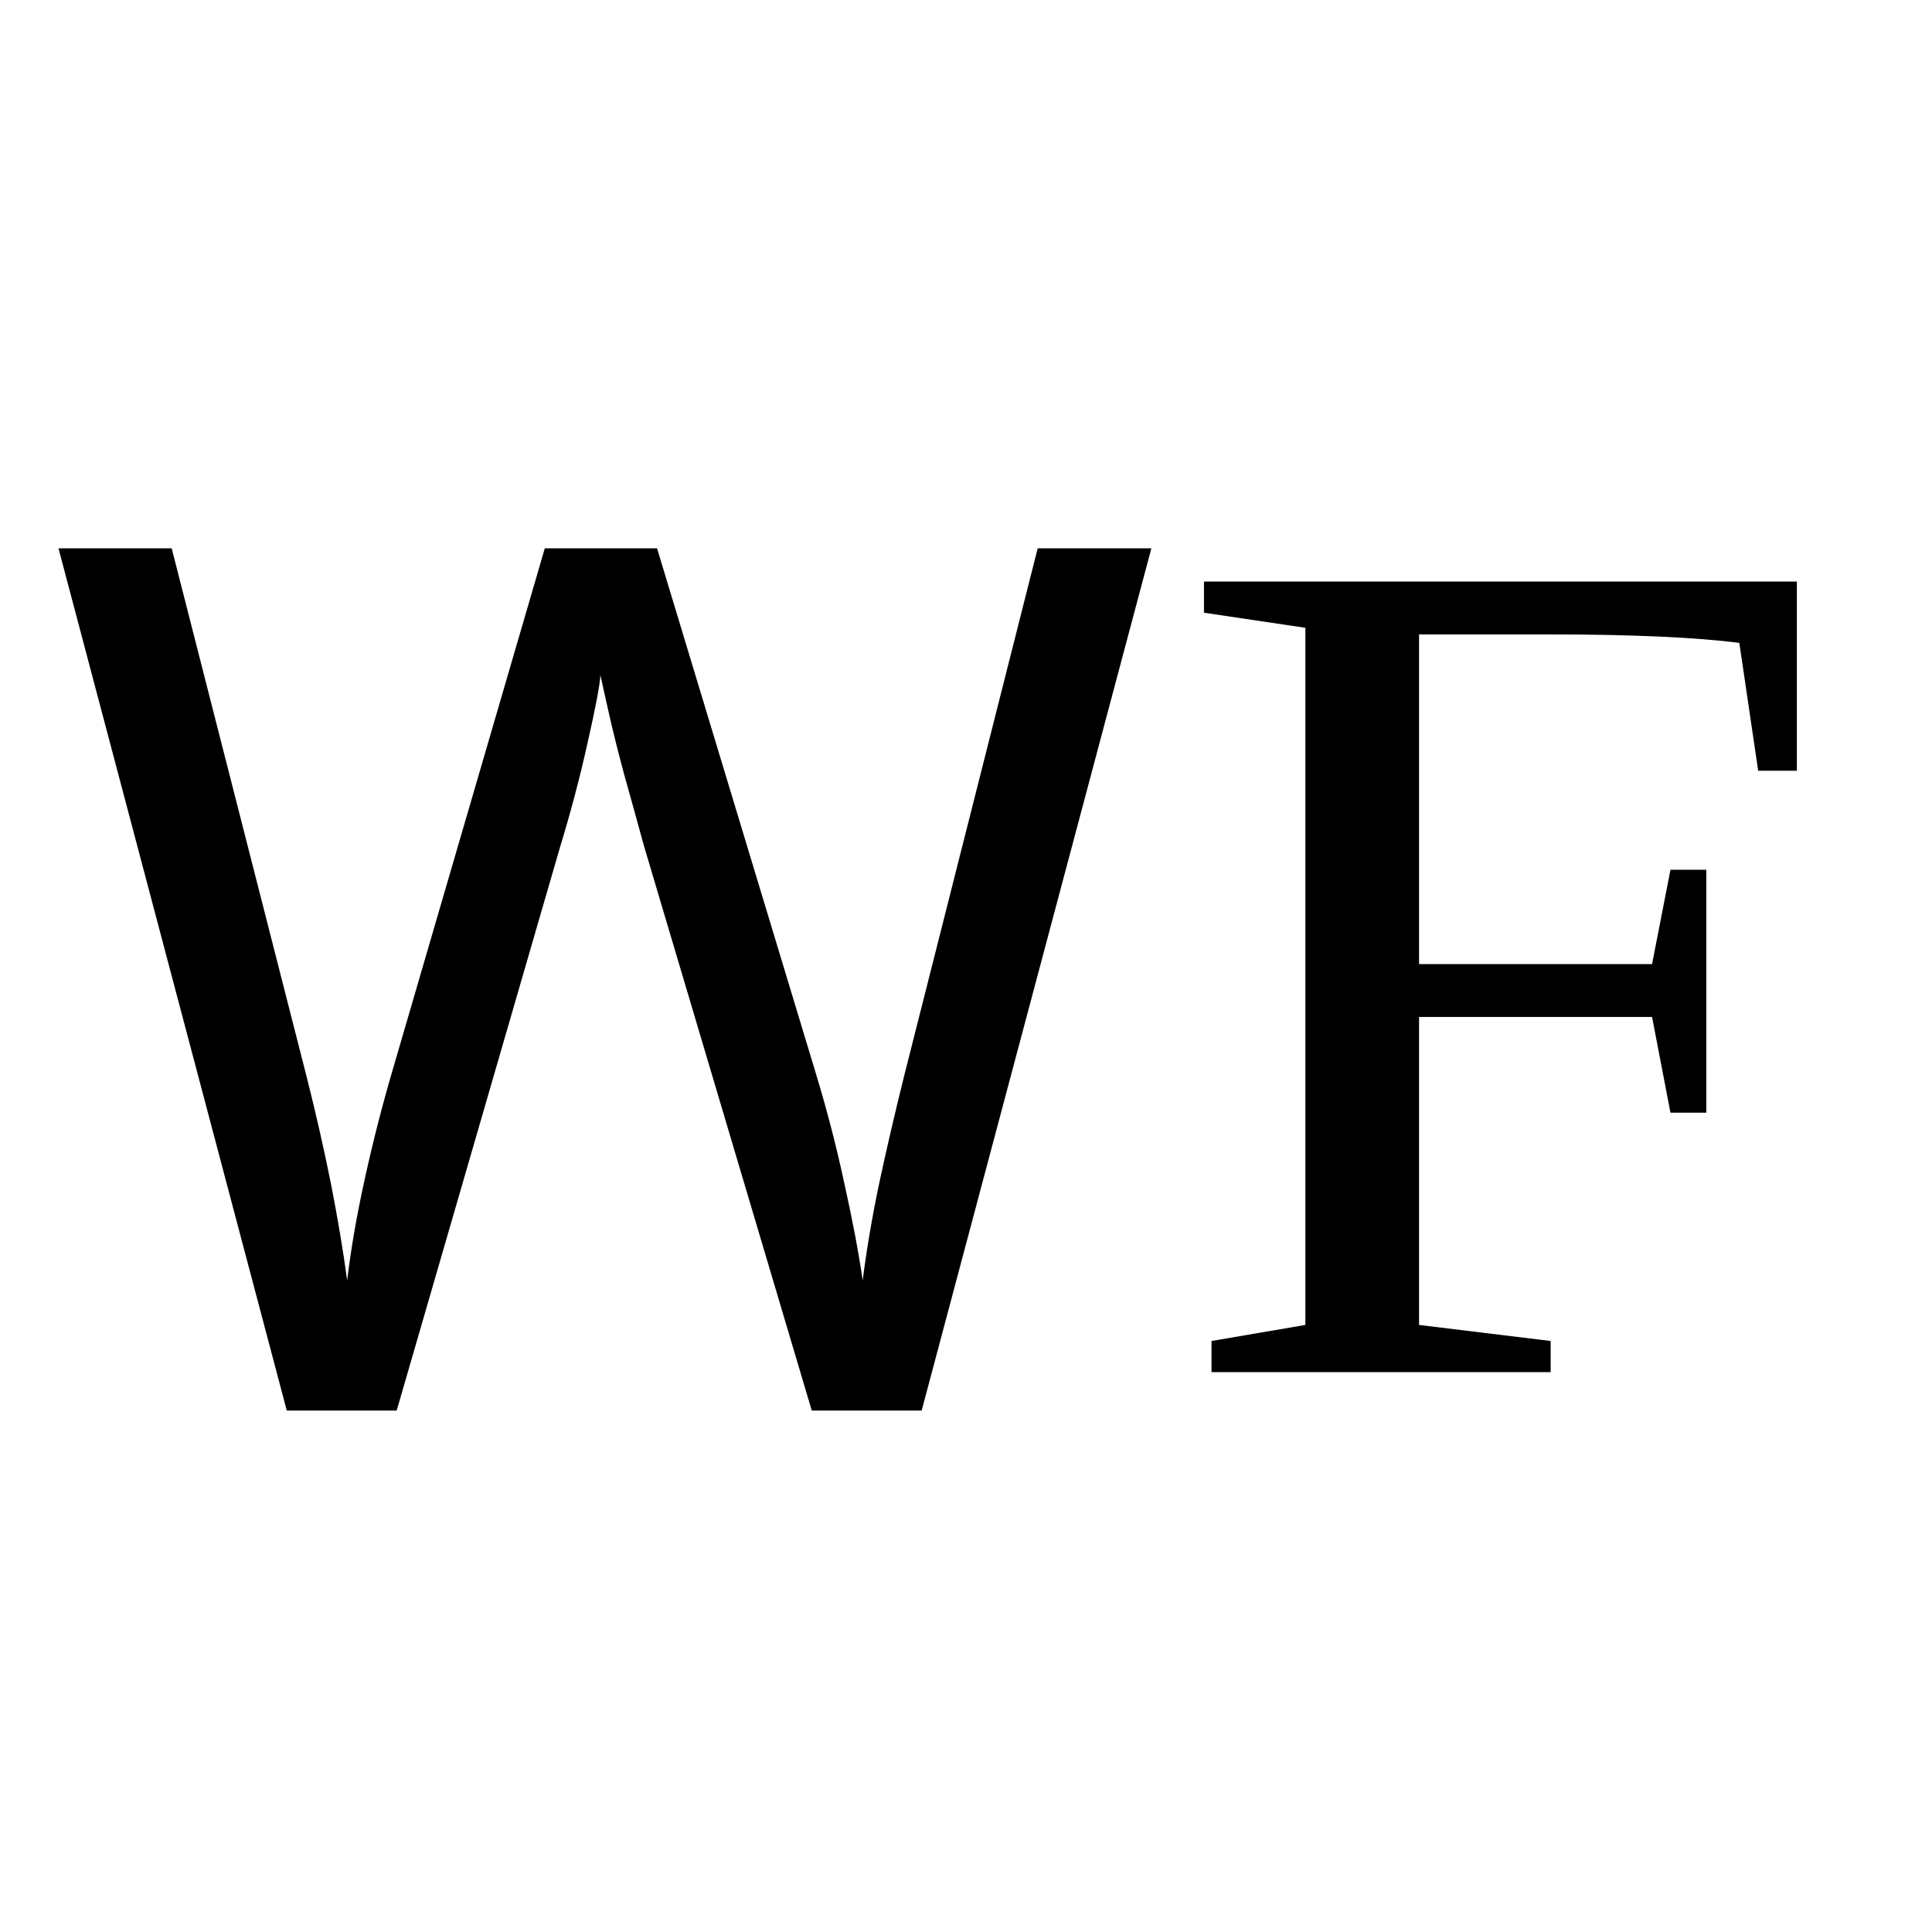
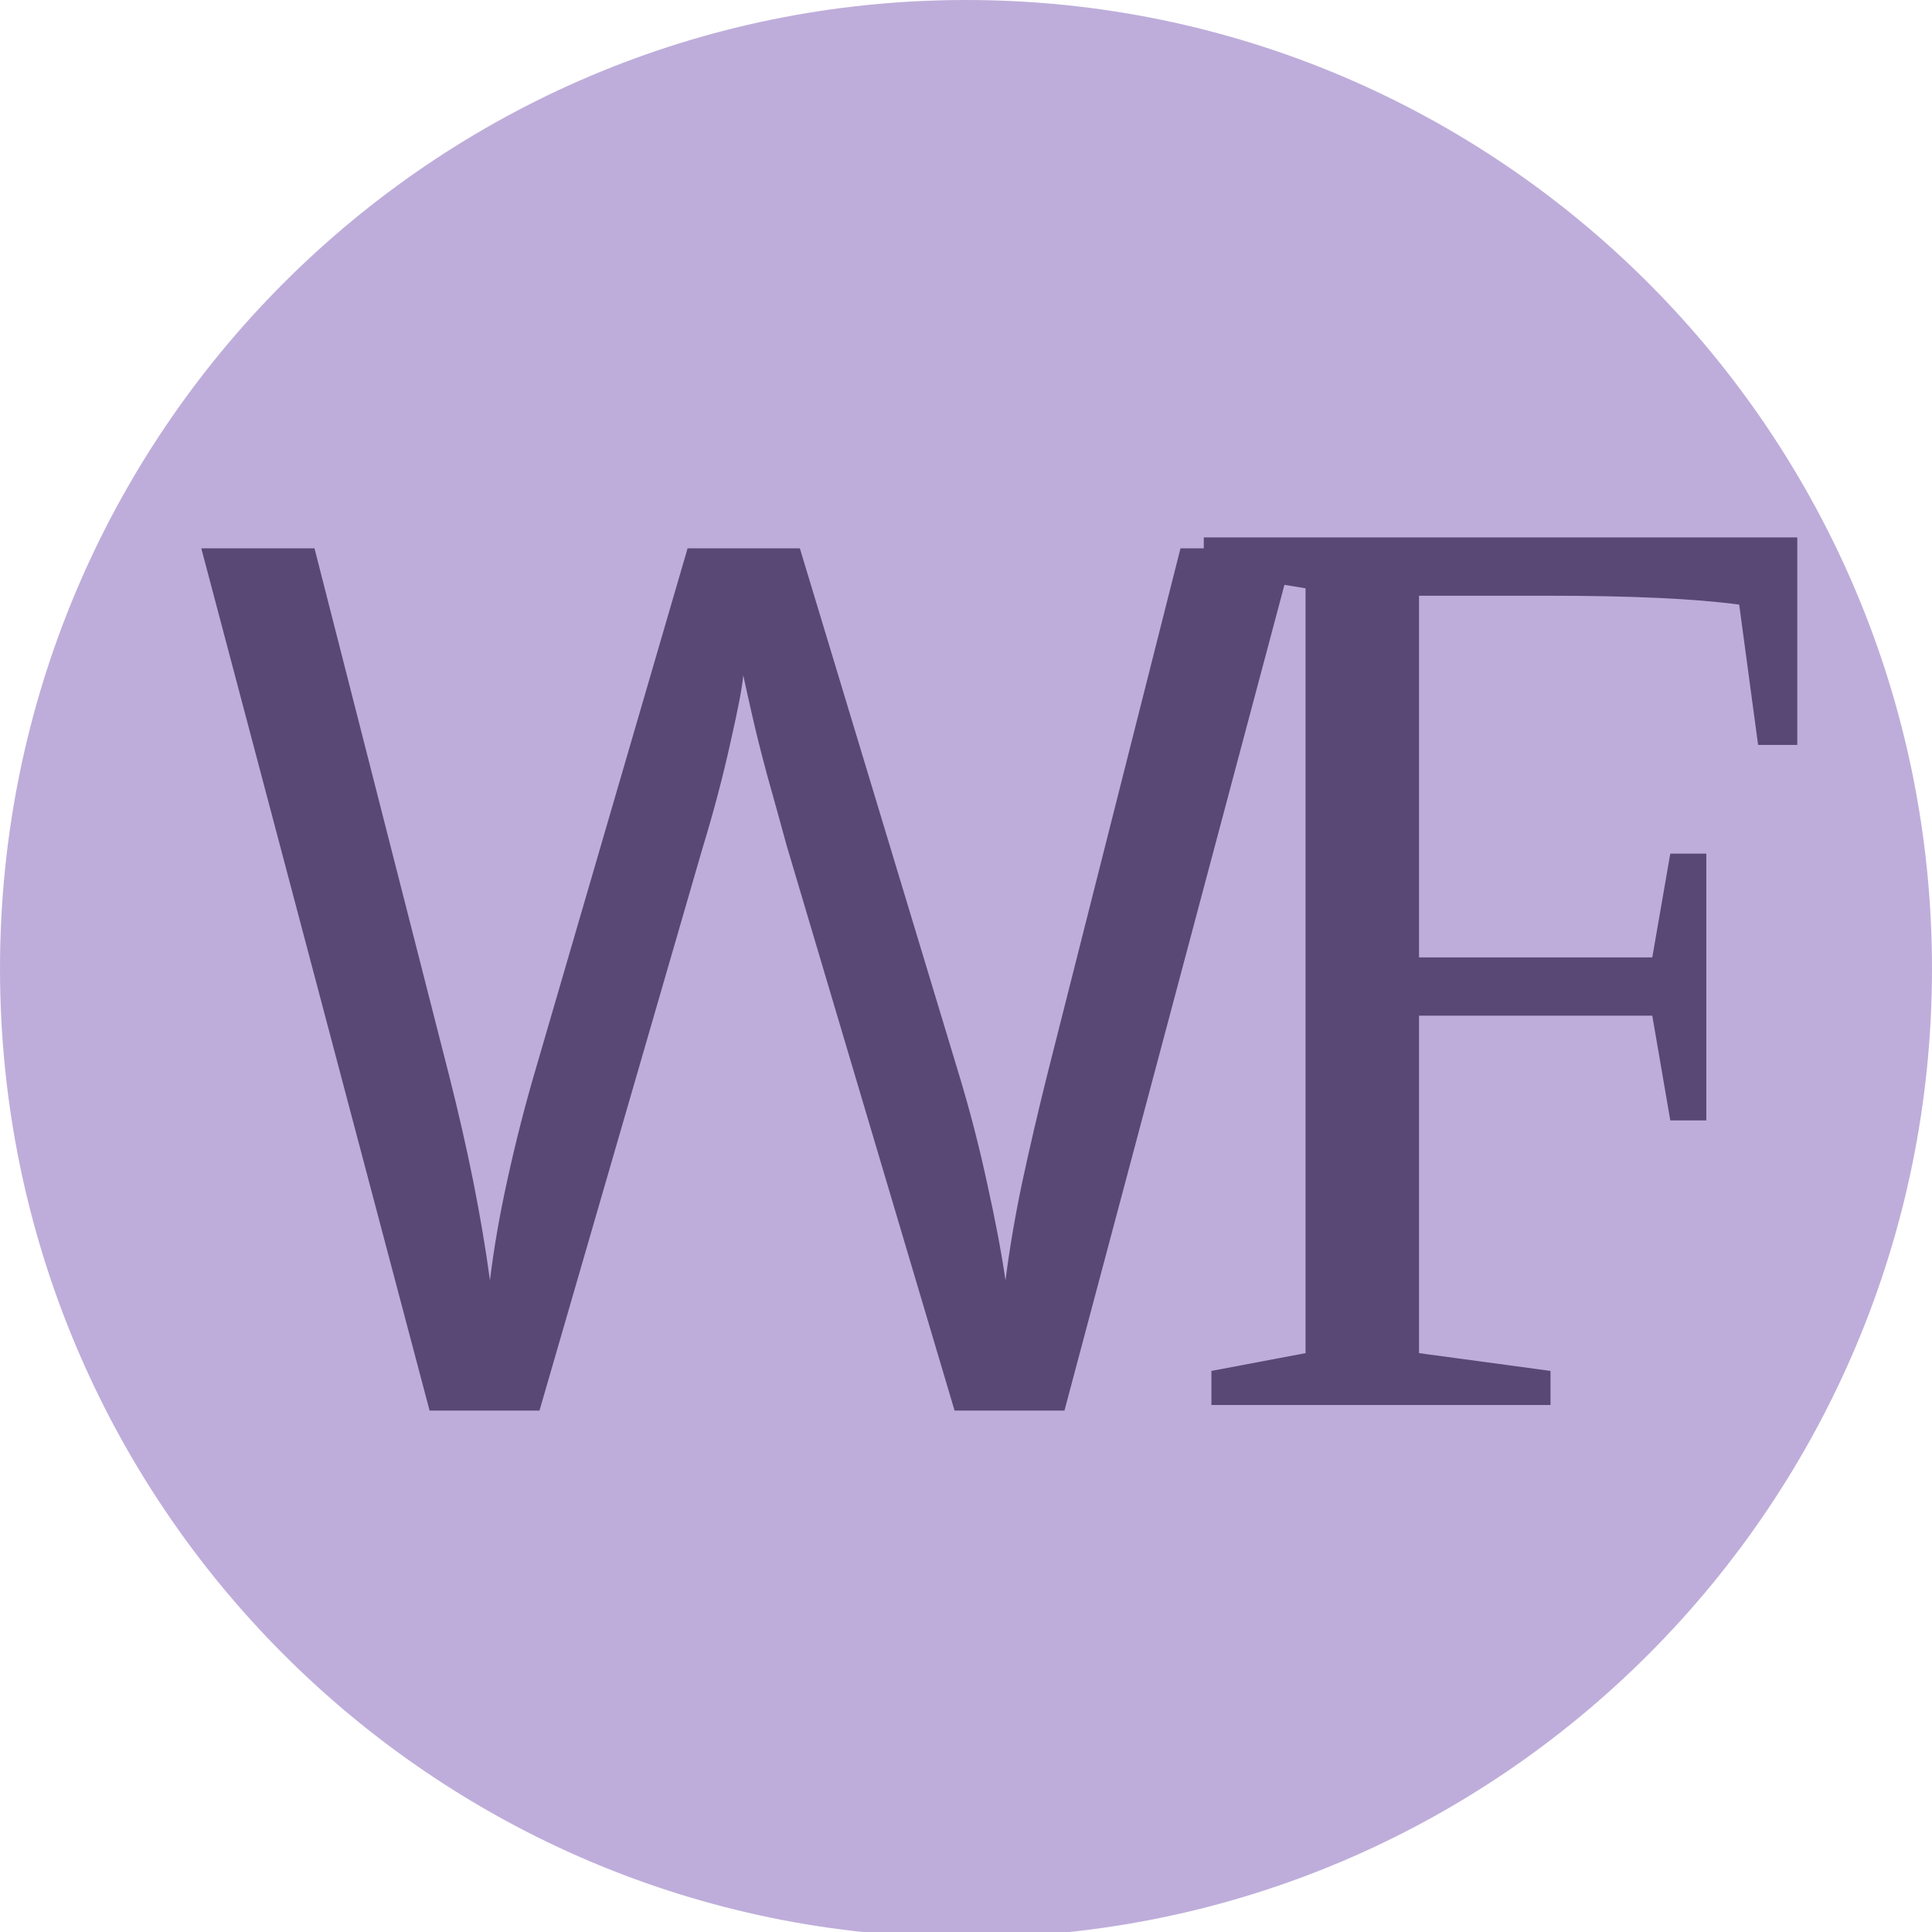
<svg xmlns="http://www.w3.org/2000/svg" width="64px" height="64px" id="svg2993" version="1.1">
  <defs id="defs2995" />
  <g id="layer1">
-     <text xml:space="preserve" style="font-size:40px;font-style:normal;font-weight:normal;line-height:125%;letter-spacing:0px;word-spacing:0px;fill:#000000;fill-opacity:1;stroke:none;font-family:Sans" x="1.455" y="46.727" id="text3001">
-       <tspan id="tspan3003" x="1.455" y="46.727">W</tspan>
+     <text xml:space="preserve" style="font-size:40px;font-style:normal;font-weight:normal;line-height:125%;letter-spacing:0px;word-spacing:0px;fill:#000000;fill-opacity:1;stroke:none;font-family:Sans" x="6.182" y="46.727" id="text3001">
+       <tspan id="tspan3003" x="6.182" y="46.727">W</tspan>
    </text>
-     <text xml:space="preserve" style="font-size:40px;font-style:normal;font-variant:normal;font-weight:normal;font-stretch:normal;line-height:125%;letter-spacing:0px;word-spacing:0px;fill:#000000;fill-opacity:1;stroke:none;font-family:Liberation Serif;-inkscape-font-specification:Liberation Serif" x="38.727" y="45.455" id="text3005">
-       <tspan id="tspan3007" x="38.727" y="45.455">F</tspan>
+     <text xml:space="preserve" style="font-size:41.899px;font-style:normal;font-variant:normal;font-weight:normal;font-stretch:normal;line-height:125%;letter-spacing:0px;word-spacing:0px;fill:#000000;fill-opacity:1;stroke:none;font-family:Liberation Serif;-inkscape-font-specification:Liberation Serif" x="40.566" y="44.436" id="text3005" transform="scale(0.9546842,1.047467)">
+       <tspan id="tspan3007" x="40.566" y="44.436">F</tspan>
    </text>
+     <path style="fill:#9478c2;fill-opacity:0.603" id="path3011" d="m 64,32.091 a 32,32.091 0 1 1 -64,0 32,32.091 0 1 1 64,0 z" />
  </g>
</svg>
